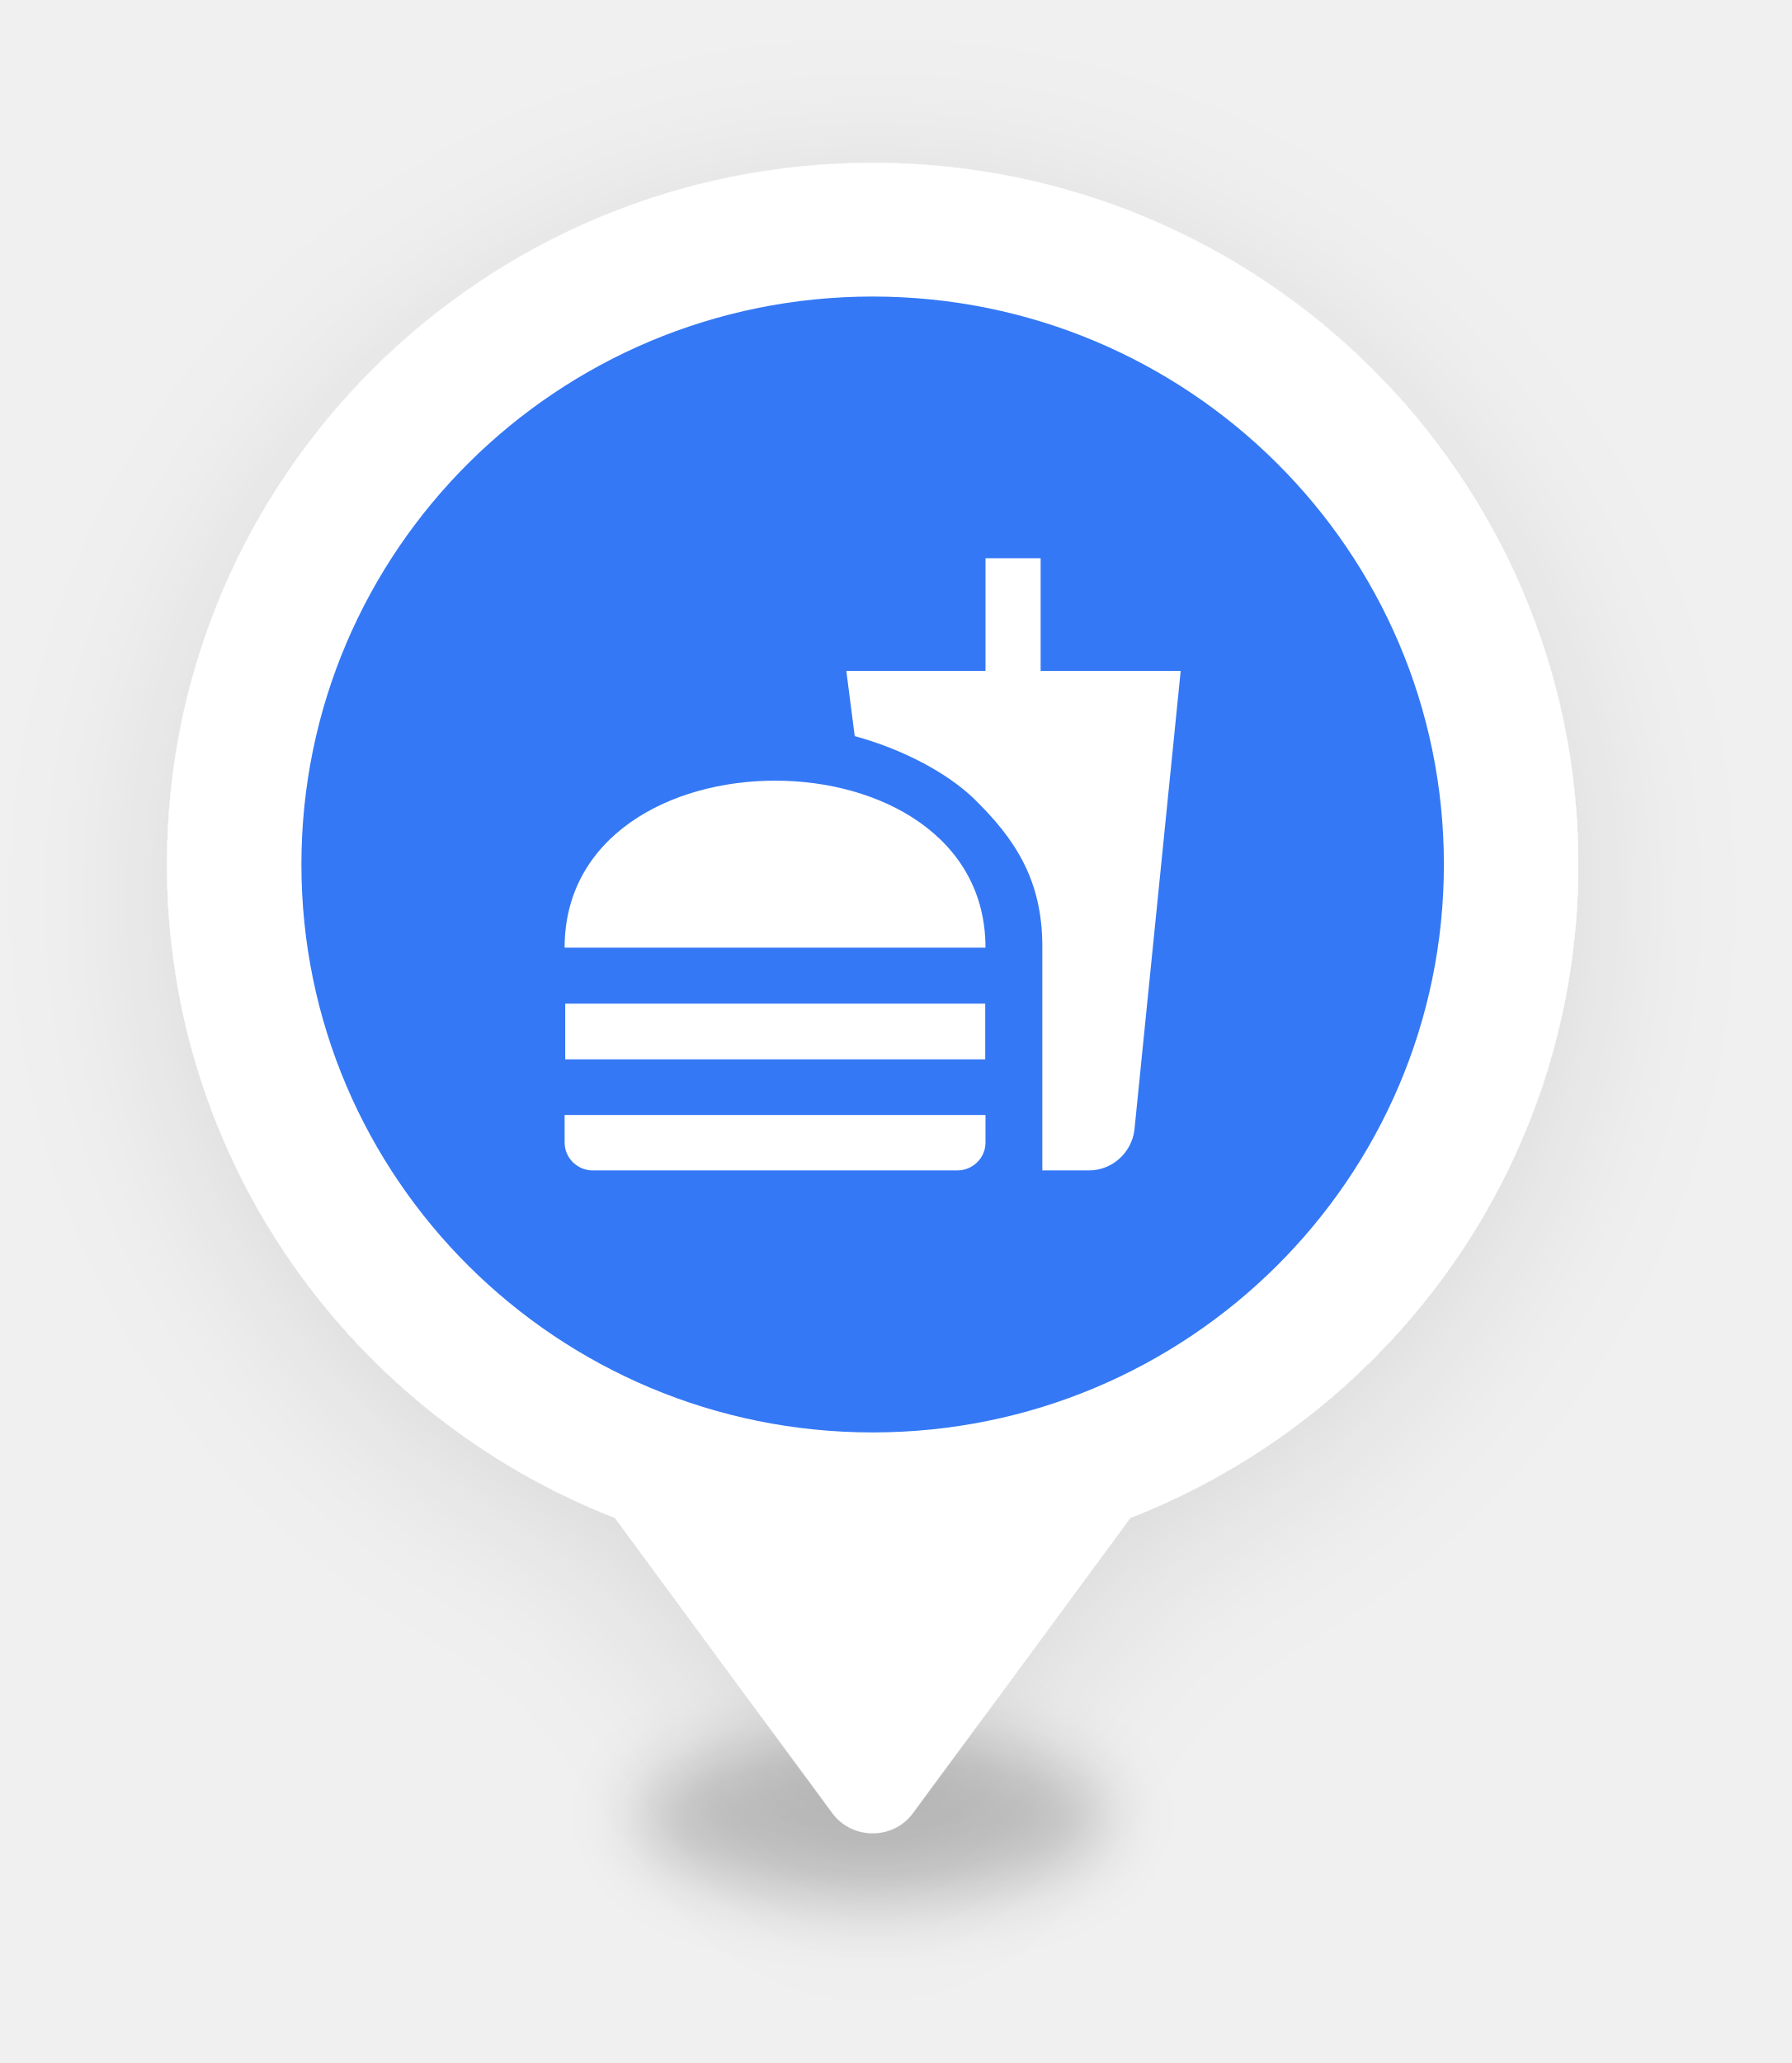
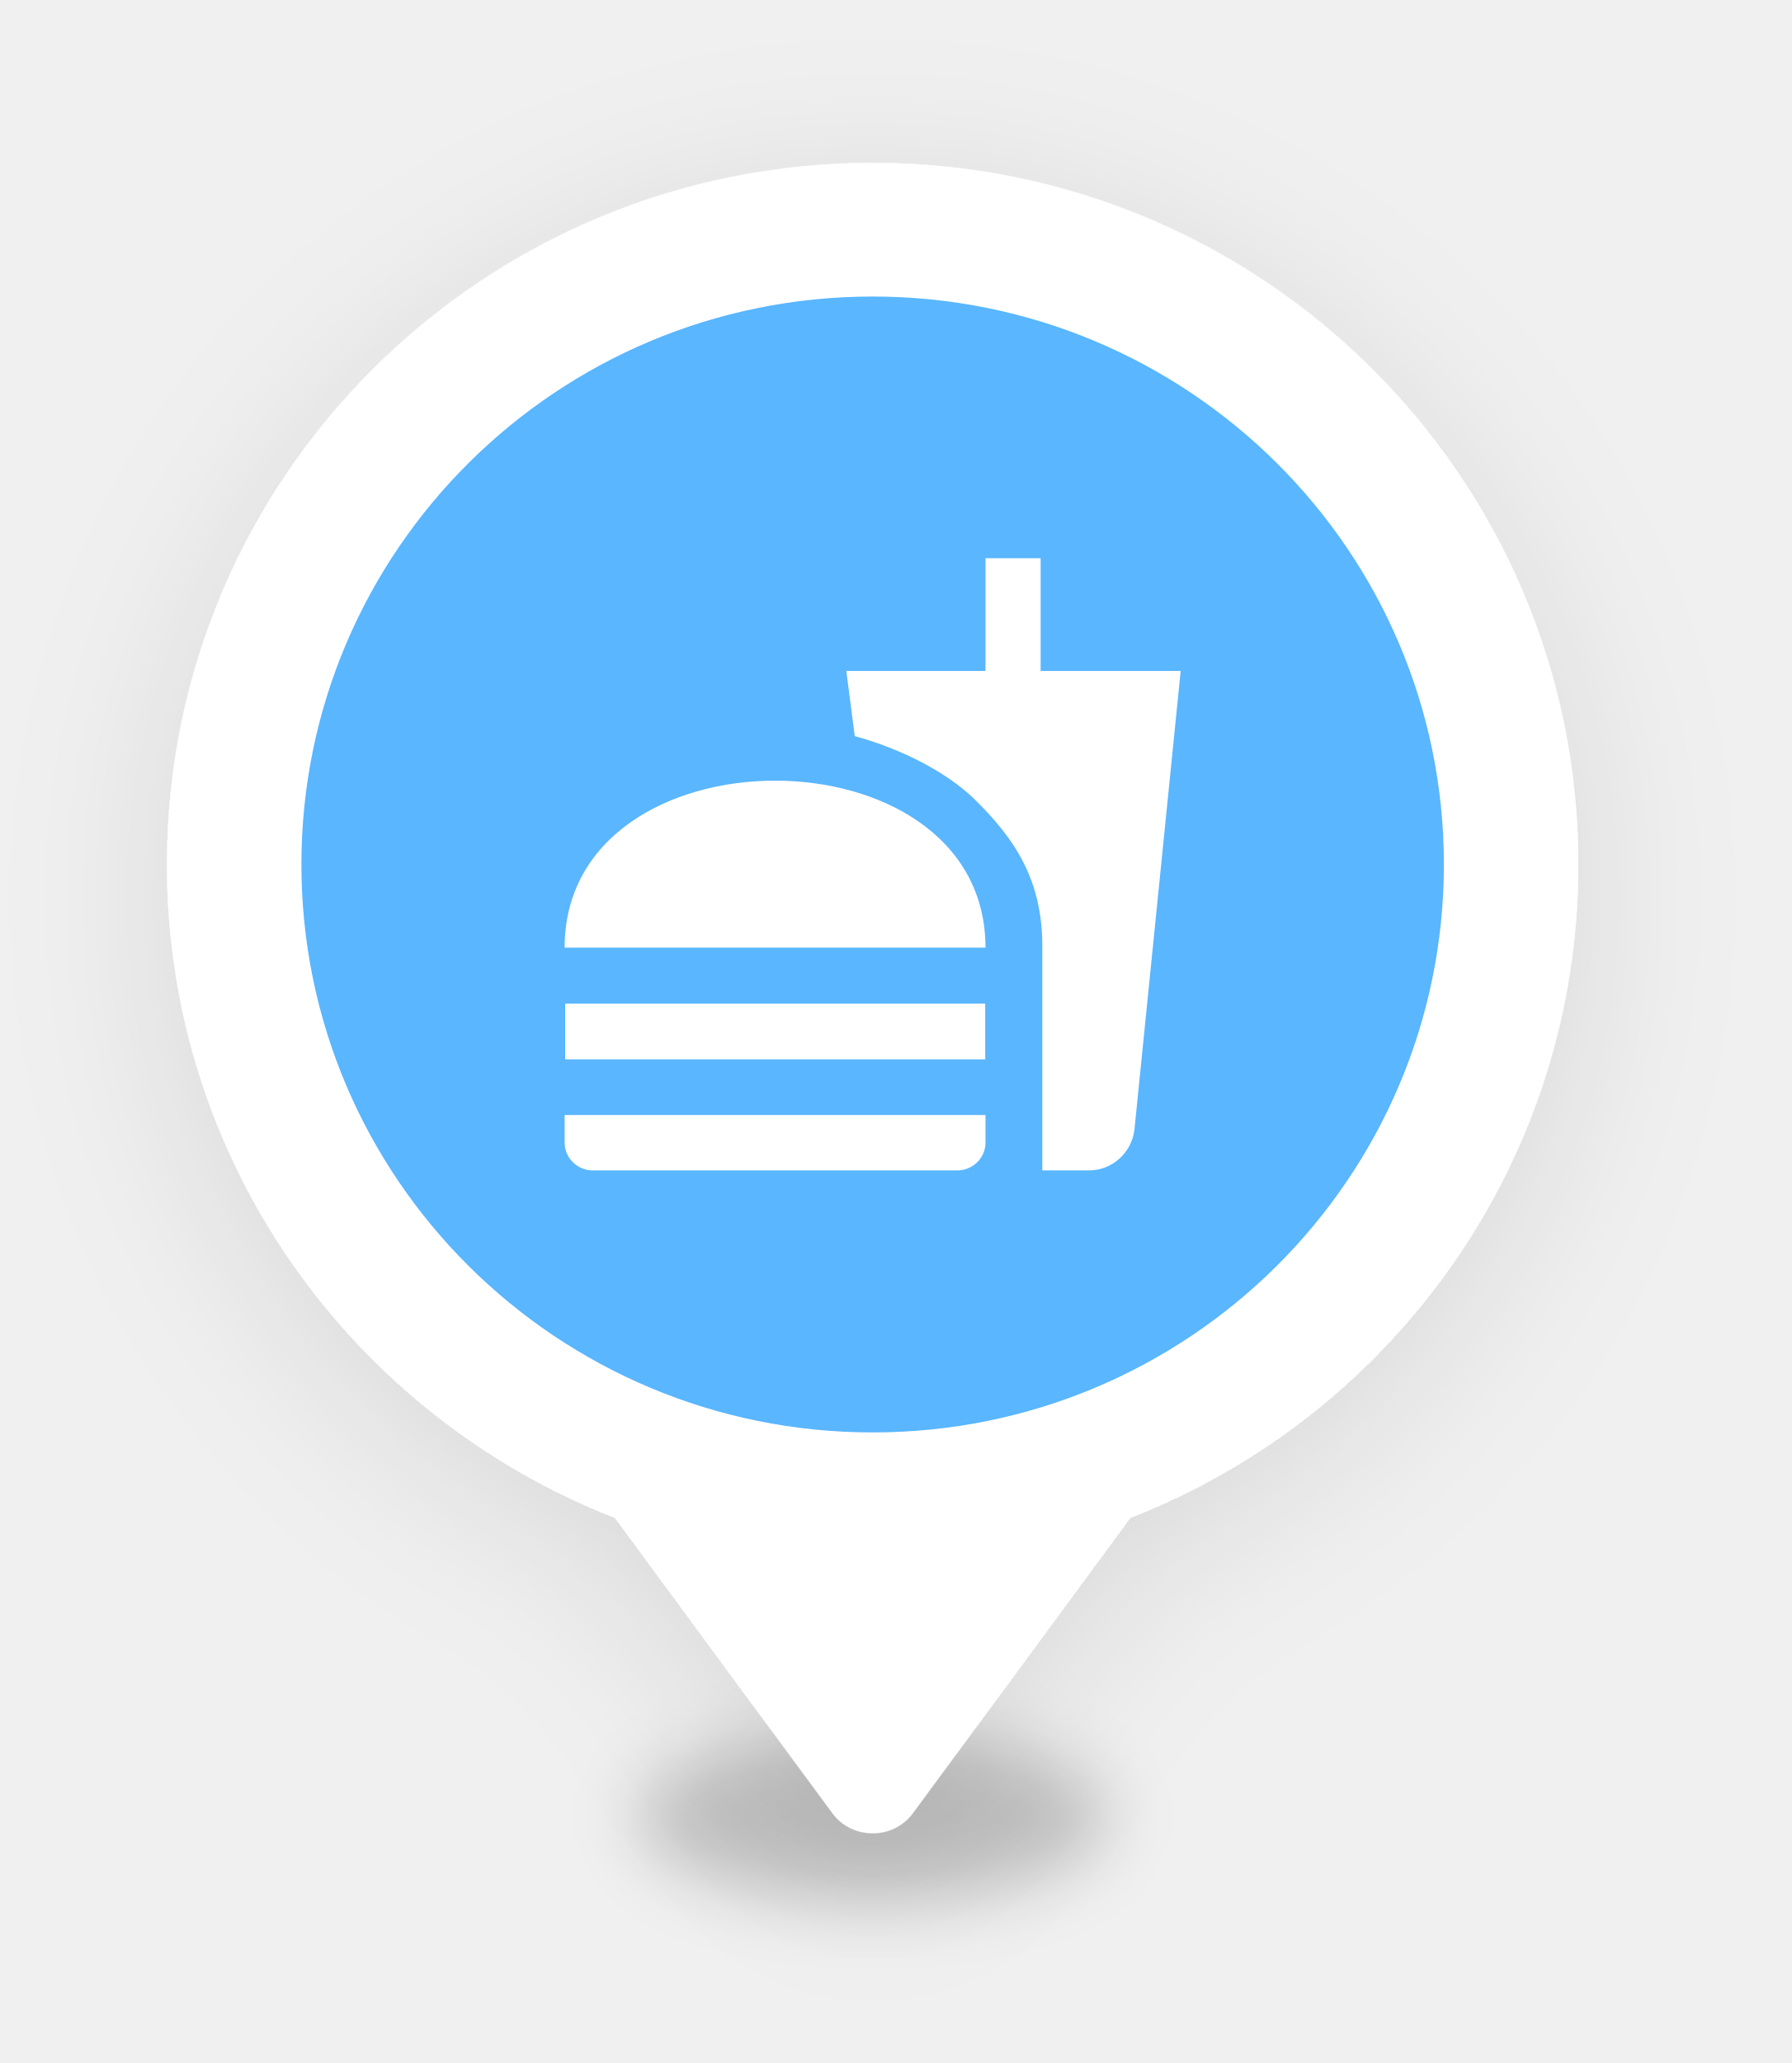
<svg xmlns="http://www.w3.org/2000/svg" width="33" height="38" viewBox="0 0 33 38" fill="none">
  <g filter="url(#filter0_f_14_118)">
    <ellipse cx="16.077" cy="33.462" rx="4.333" ry="1.538" fill="black" fill-opacity="0.2" />
  </g>
  <g filter="url(#filter1_d_14_118)">
    <path fill-rule="evenodd" clip-rule="evenodd" d="M16.077 3C23.257 3 29.077 8.786 29.077 15.923C29.077 21.395 25.655 26.073 20.823 27.958L16.817 33.4C16.734 33.514 16.623 33.607 16.494 33.672C16.365 33.736 16.222 33.769 16.077 33.769C15.932 33.769 15.789 33.736 15.66 33.672C15.531 33.607 15.42 33.514 15.336 33.4L11.331 27.958C6.499 26.073 3.077 21.395 3.077 15.923C3.077 8.786 8.897 3 16.077 3Z" fill="white" />
  </g>
-   <path d="M26.601 15.923C26.601 10.145 21.889 5.462 16.077 5.462C10.265 5.462 5.553 10.145 5.553 15.923C5.553 21.701 10.265 26.385 16.077 26.385C21.889 26.385 26.601 21.701 26.601 15.923Z" fill="#3478F5" />
+   <path d="M26.601 15.923C26.601 10.145 21.889 5.462 16.077 5.462C10.265 5.462 5.553 10.145 5.553 15.923C5.553 21.701 10.265 26.385 16.077 26.385C21.889 26.385 26.601 21.701 26.601 15.923Z" fill="#59B6FF" />
  <g clip-path="url(#clip0_14_118)">
    <path d="M19.203 21.559H20.059C20.493 21.559 20.849 21.231 20.9 20.81L21.752 12.359H19.172V10.282H18.156V12.359H15.592L15.747 13.559C16.629 13.8 17.454 14.236 17.95 14.718C18.692 15.446 19.203 16.2 19.203 17.431V21.559ZM10.402 21.046V20.538H18.156V21.046C18.156 21.328 17.924 21.559 17.635 21.559H10.923C10.634 21.559 10.402 21.328 10.402 21.046ZM18.156 17.456C18.156 13.354 10.402 13.354 10.402 17.456H18.156ZM10.413 18.487H18.151V19.513H10.413V18.487Z" fill="white" />
  </g>
  <defs>
    <filter id="filter0_f_14_118" x="10.513" y="30.692" width="11.128" height="5.538" filterUnits="userSpaceOnUse" color-interpolation-filters="sRGB">
      <feFlood flood-opacity="0" result="BackgroundImageFix" />
      <feBlend mode="normal" in="SourceGraphic" in2="BackgroundImageFix" result="shape" />
      <feGaussianBlur stdDeviation="0.615" result="effect1_foregroundBlur_14_118" />
    </filter>
    <filter id="filter1_d_14_118" x="-3.57628e-06" y="0.538" width="32.154" height="36.923" filterUnits="userSpaceOnUse" color-interpolation-filters="sRGB">
      <feFlood flood-opacity="0" result="BackgroundImageFix" />
      <feColorMatrix in="SourceAlpha" type="matrix" values="0 0 0 0 0 0 0 0 0 0 0 0 0 0 0 0 0 0 127 0" result="hardAlpha" />
      <feOffset dy="0.615" />
      <feGaussianBlur stdDeviation="1.538" />
      <feComposite in2="hardAlpha" operator="out" />
      <feColorMatrix type="matrix" values="0 0 0 0 0 0 0 0 0 0 0 0 0 0 0 0 0 0 0.1 0" />
      <feBlend mode="normal" in2="BackgroundImageFix" result="effect1_dropShadow_14_118" />
      <feBlend mode="normal" in="SourceGraphic" in2="effect1_dropShadow_14_118" result="shape" />
    </filter>
    <clipPath id="clip0_14_118">
      <rect width="12.381" height="12.308" fill="white" transform="translate(9.88644 9.76923)" />
    </clipPath>
  </defs>
</svg>
